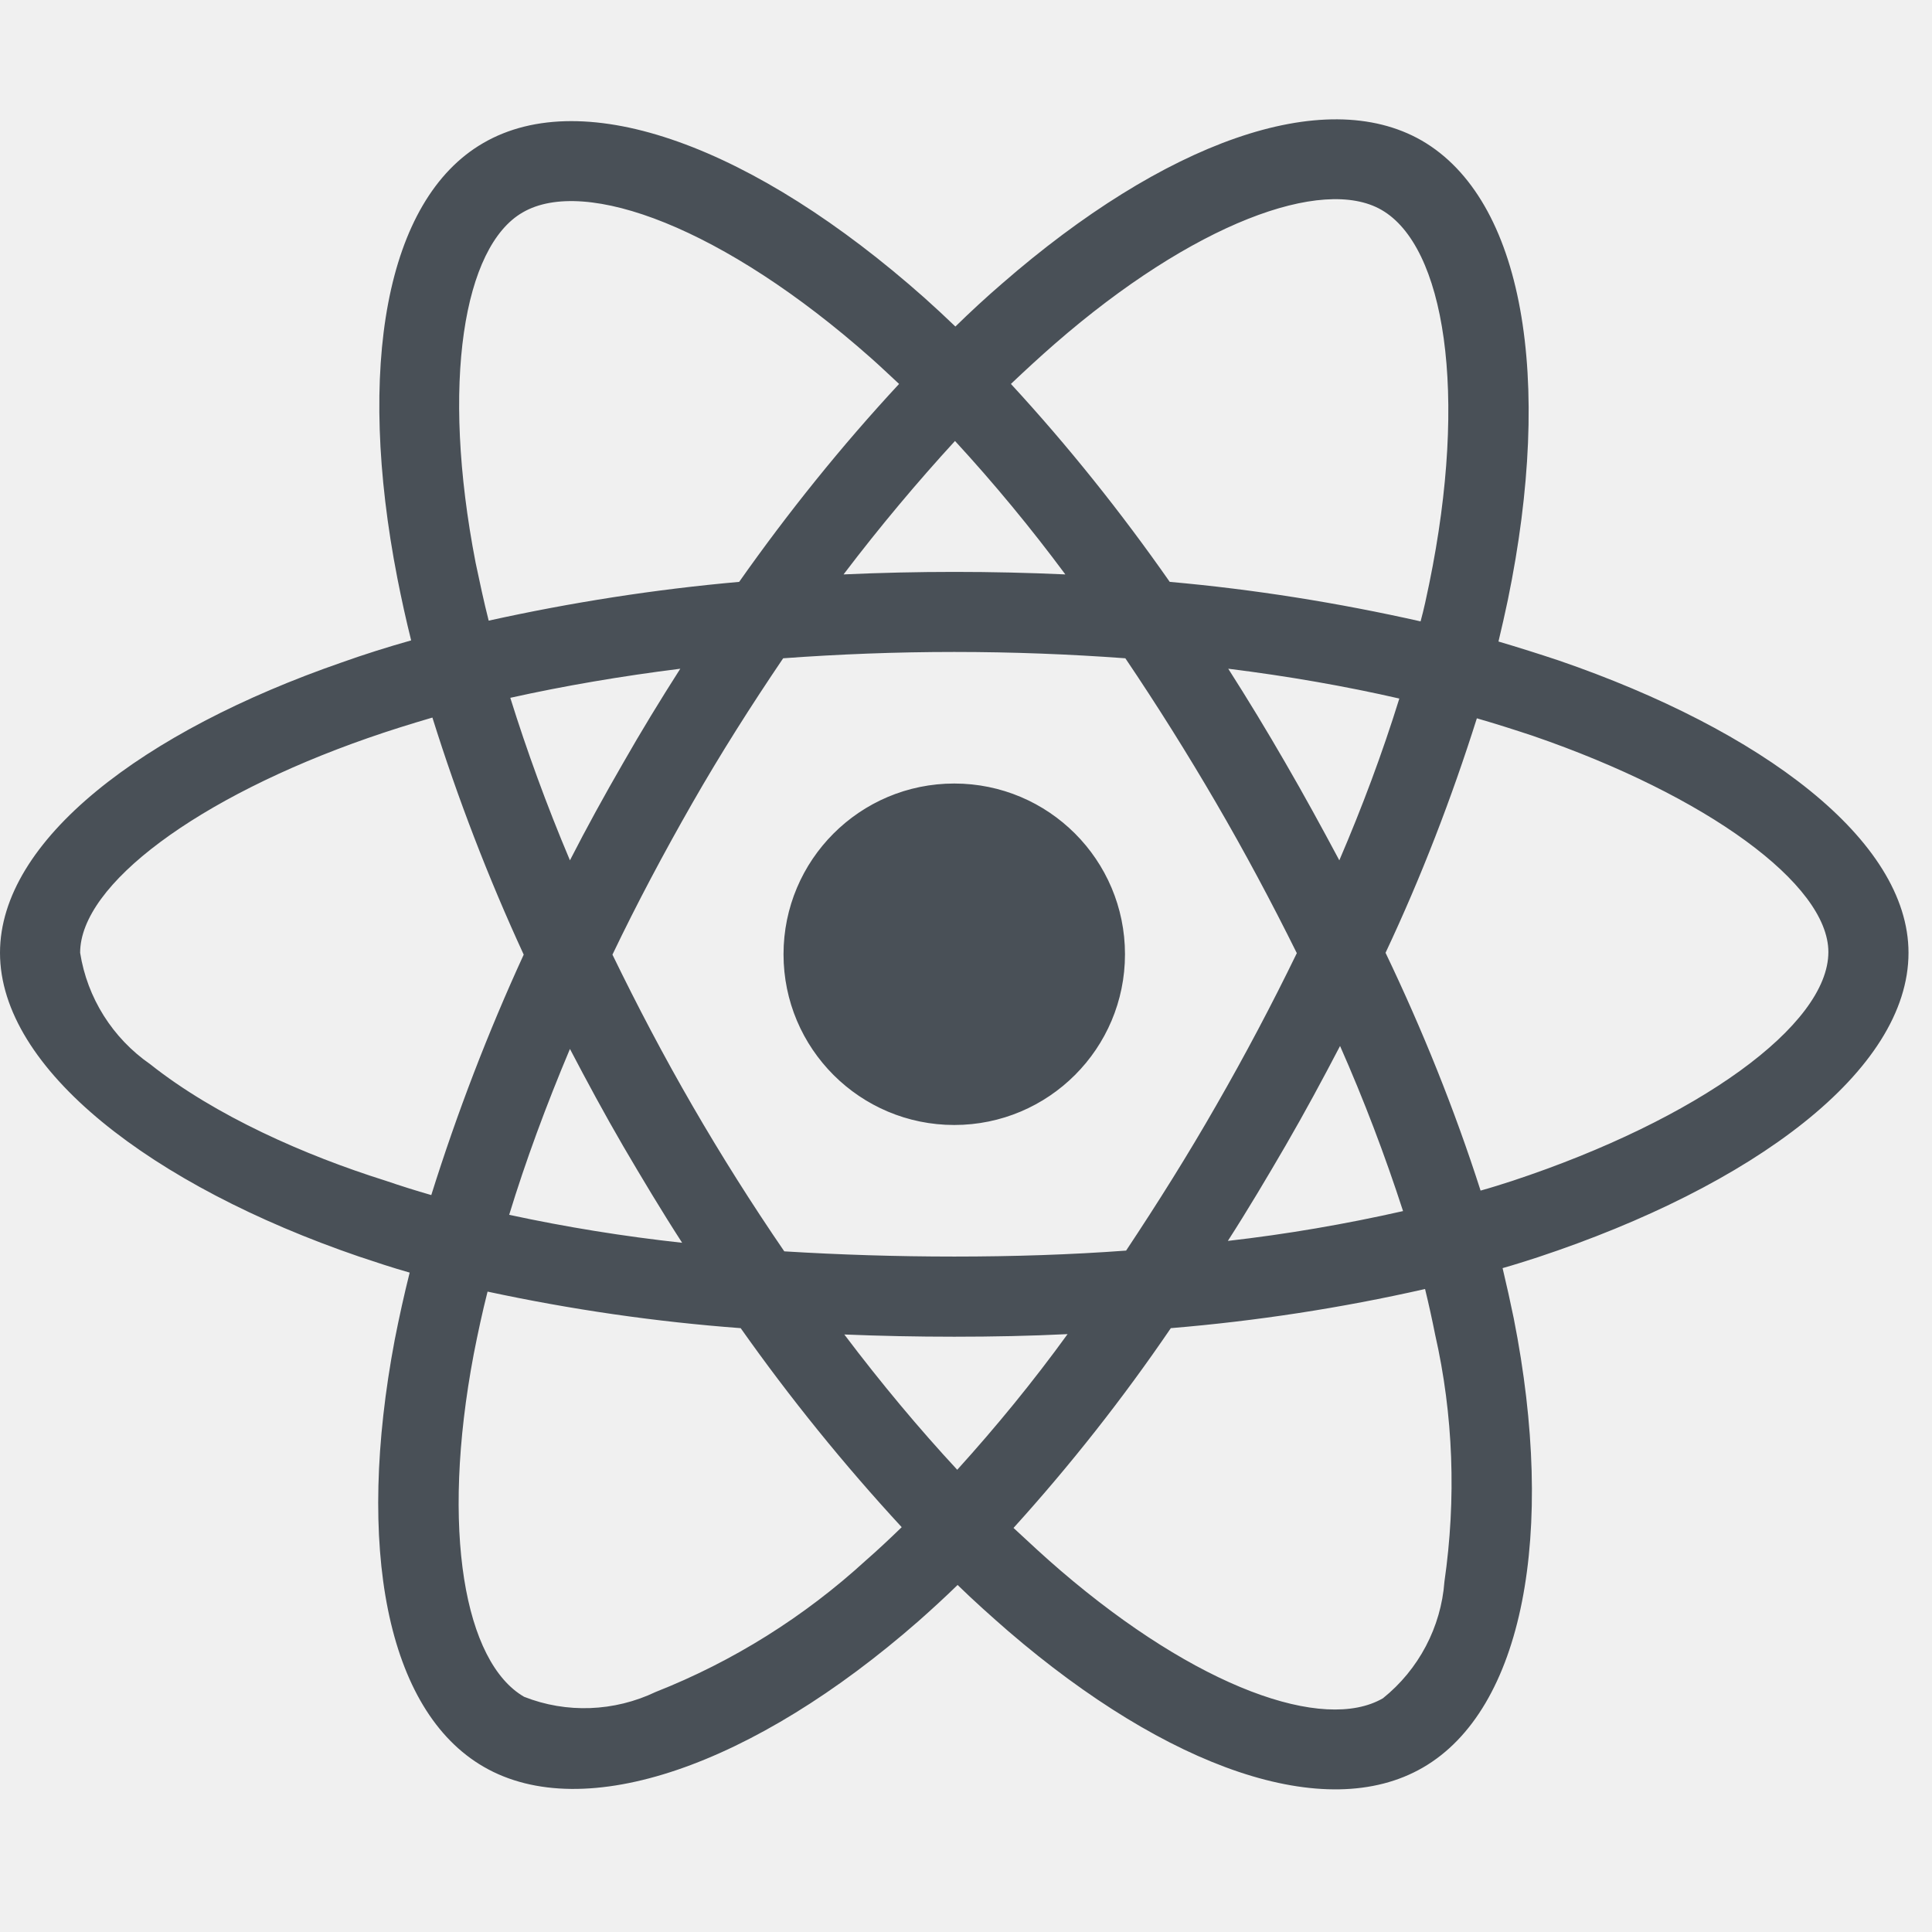
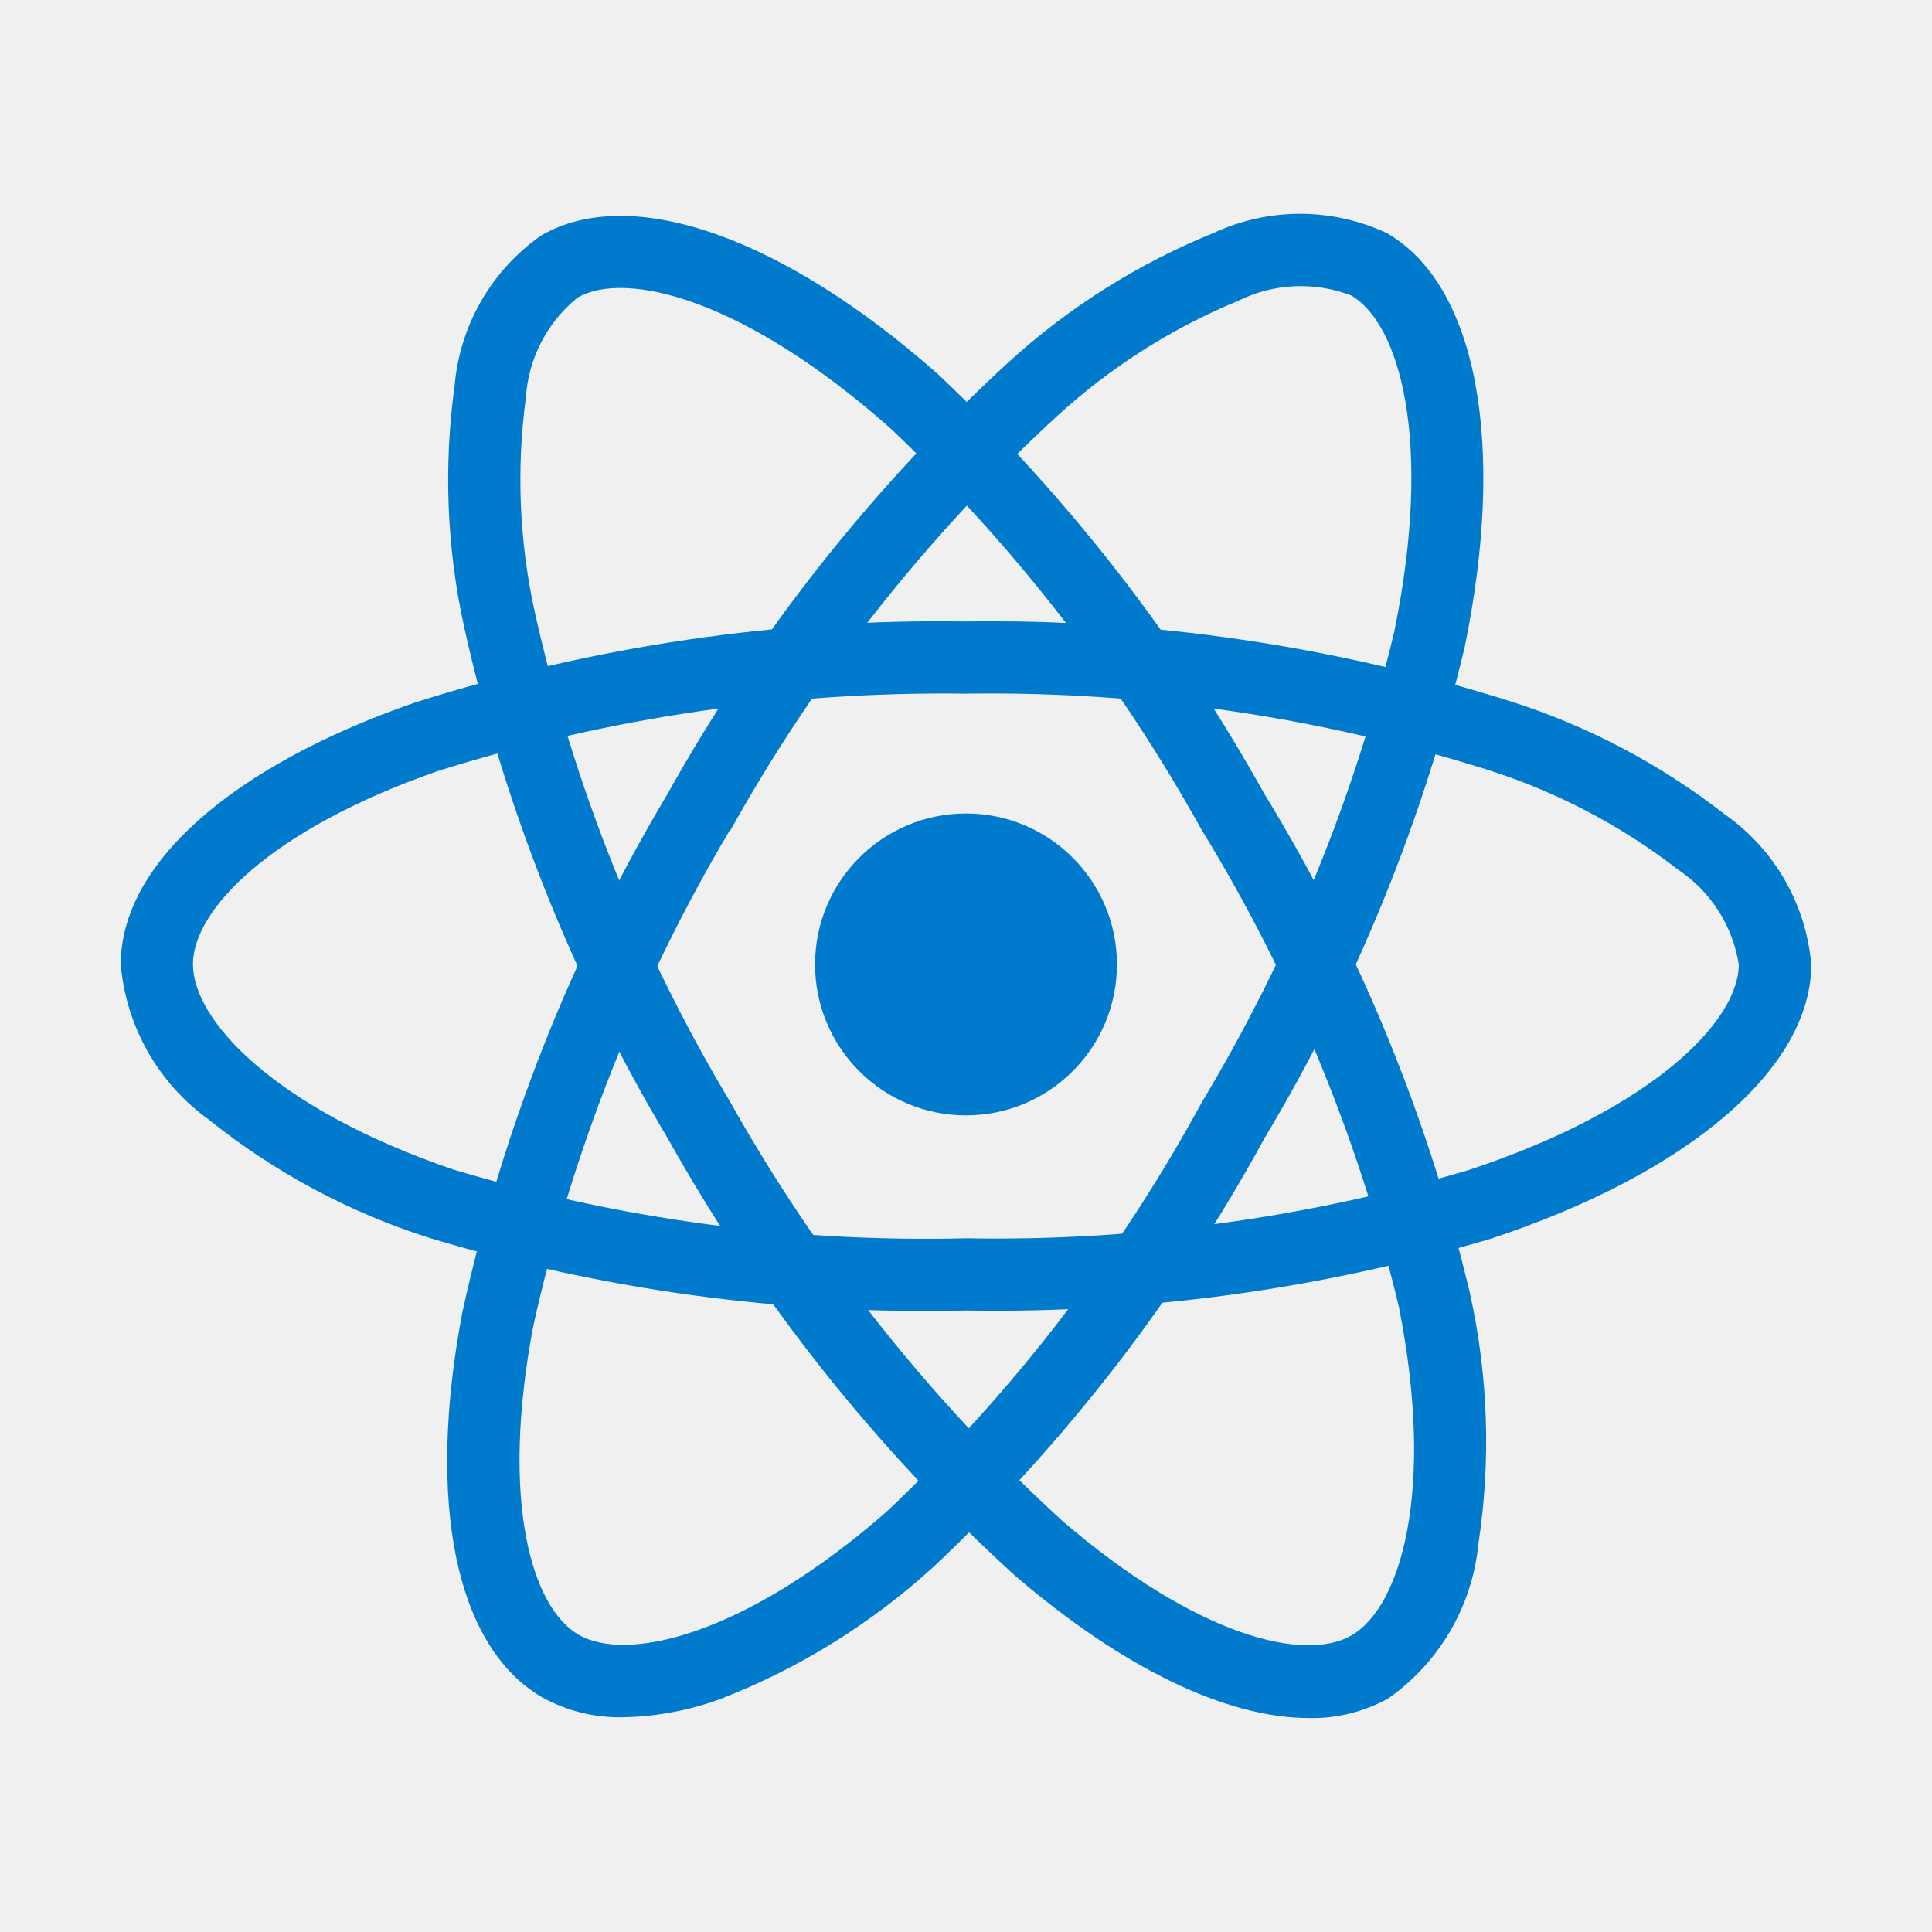
- <svg xmlns="http://www.w3.org/2000/svg" width="69" height="69" viewBox="0 0 69 69" fill="none">
-   <g clip-path="url(#clip0_66_265)">
-     <path d="M55.674 23.59C54.955 23.351 54.236 23.124 53.517 22.911C53.637 22.419 53.744 21.926 53.85 21.434C55.488 13.499 54.409 7.122 50.775 5.019C47.274 3.009 41.562 5.099 35.785 10.131C35.212 10.624 34.653 11.143 34.121 11.662C33.761 11.316 33.389 10.97 33.016 10.637C26.958 5.259 20.888 2.995 17.253 5.112C13.765 7.136 12.727 13.14 14.191 20.648C14.338 21.394 14.498 22.126 14.684 22.871C13.832 23.111 12.993 23.377 12.208 23.657C5.099 26.12 0 30.007 0 34.028C0 38.181 5.432 42.348 12.82 44.877C13.419 45.077 14.018 45.277 14.631 45.45C14.431 46.249 14.258 47.034 14.098 47.846C12.7 55.235 13.792 61.092 17.28 63.103C20.874 65.179 26.918 63.049 32.803 57.897C33.269 57.485 33.735 57.059 34.2 56.606C34.786 57.178 35.399 57.724 36.011 58.257C41.709 63.156 47.34 65.139 50.815 63.129C54.409 61.053 55.581 54.755 54.063 47.087C53.943 46.502 53.81 45.903 53.664 45.29C54.09 45.17 54.502 45.037 54.915 44.904C62.597 42.361 68.161 38.248 68.161 34.028C68.161 29.994 62.916 26.08 55.674 23.59ZM37.662 12.288C42.614 7.974 47.234 6.284 49.337 7.495C51.587 8.786 52.452 14.005 51.041 20.861C50.948 21.314 50.855 21.753 50.735 22.192C47.78 21.527 44.784 21.048 41.776 20.781C40.045 18.305 38.154 15.935 36.104 13.712C36.623 13.22 37.129 12.754 37.662 12.288ZM20.355 37.462C20.968 38.634 21.593 39.792 22.259 40.937C22.938 42.095 23.63 43.253 24.362 44.385C22.286 44.158 20.222 43.826 18.185 43.386C18.771 41.469 19.503 39.486 20.355 37.462ZM20.355 30.726C19.517 28.742 18.811 26.799 18.225 24.922C20.142 24.496 22.179 24.149 24.296 23.883C23.59 24.988 22.898 26.12 22.246 27.265C21.593 28.396 20.954 29.554 20.355 30.726ZM21.873 34.094C22.752 32.257 23.71 30.46 24.722 28.689C25.734 26.919 26.825 25.201 27.97 23.51C29.967 23.364 32.004 23.284 34.081 23.284C36.157 23.284 38.208 23.364 40.191 23.51C41.323 25.188 42.401 26.905 43.426 28.663C44.451 30.42 45.41 32.217 46.315 34.041C45.423 35.878 44.465 37.688 43.44 39.472C42.428 41.243 41.349 42.96 40.218 44.664C38.234 44.811 36.171 44.877 34.081 44.877C31.991 44.877 29.967 44.811 28.01 44.691C26.852 43 25.76 41.27 24.735 39.499C23.71 37.728 22.765 35.931 21.873 34.094ZM45.916 40.91C46.595 39.739 47.234 38.554 47.859 37.356C48.712 39.286 49.457 41.243 50.109 43.253C48.046 43.719 45.956 44.079 43.852 44.318C44.571 43.2 45.25 42.055 45.916 40.91ZM47.833 30.726C47.207 29.554 46.568 28.383 45.903 27.238C45.25 26.106 44.571 24.988 43.866 23.883C46.009 24.149 48.059 24.509 49.976 24.948C49.364 26.919 48.645 28.835 47.833 30.726ZM34.107 15.749C35.505 17.267 36.823 18.864 38.048 20.515C35.412 20.395 32.763 20.395 30.127 20.515C31.431 18.798 32.776 17.2 34.107 15.749ZM18.665 7.588C20.901 6.284 25.867 8.147 31.099 12.78C31.431 13.073 31.764 13.393 32.11 13.712C30.047 15.935 28.143 18.305 26.399 20.781C23.391 21.048 20.409 21.514 17.453 22.166C17.28 21.487 17.134 20.795 16.987 20.102C15.736 13.659 16.561 8.8 18.665 7.588ZM15.403 42.681C14.844 42.521 14.298 42.348 13.752 42.162C10.916 41.27 7.695 39.858 5.365 38.008C4.02 37.076 3.115 35.638 2.862 34.028C2.862 31.591 7.069 28.476 13.14 26.359C13.899 26.093 14.671 25.854 15.443 25.627C16.348 28.516 17.44 31.352 18.704 34.094C17.426 36.877 16.322 39.752 15.403 42.681ZM30.926 55.727C28.729 57.738 26.186 59.335 23.417 60.427C21.939 61.132 20.235 61.199 18.718 60.6C16.601 59.375 15.722 54.676 16.921 48.352C17.067 47.607 17.227 46.861 17.413 46.129C20.395 46.768 23.404 47.207 26.453 47.434C28.21 49.923 30.14 52.306 32.204 54.542C31.778 54.955 31.352 55.355 30.926 55.727ZM34.187 52.492C32.829 51.028 31.471 49.404 30.154 47.66C31.431 47.713 32.749 47.74 34.081 47.74C35.452 47.74 36.797 47.713 38.128 47.647C36.903 49.337 35.585 50.948 34.187 52.492ZM51.587 56.486C51.467 58.11 50.668 59.628 49.39 60.653C47.274 61.878 42.761 60.28 37.888 56.1C37.329 55.621 36.77 55.102 36.197 54.569C38.234 52.319 40.111 49.936 41.815 47.434C44.864 47.181 47.899 46.715 50.895 46.036C51.028 46.581 51.148 47.127 51.254 47.66C51.907 50.535 52.013 53.531 51.587 56.486ZM54.01 42.175C53.637 42.295 53.264 42.415 52.878 42.521C51.947 39.619 50.802 36.783 49.484 34.028C50.762 31.312 51.84 28.516 52.745 25.654C53.438 25.854 54.103 26.067 54.742 26.279C60.946 28.41 65.299 31.578 65.299 34.001C65.299 36.61 60.653 39.978 54.01 42.175ZM34.081 27.983C37.449 27.983 40.178 30.713 40.178 34.081C40.178 37.449 37.449 40.178 34.081 40.178C30.713 40.178 27.983 37.449 27.983 34.081C27.983 30.713 30.713 27.983 34.081 27.983Z" fill="#495057" />
+ <svg xmlns="http://www.w3.org/2000/svg" viewBox="0 0 32 32">
+   <g fill="#007acc">
+     <circle cx="16" cy="15.974" r="2.5" />
+     <path d="m16 21.706a28.385 28.385 0 0 1 -8.88-1.2 11.3 11.3 0 0 1 -3.657-1.958 3.543 3.543 0 0 1 -1.463-2.574c0-1.653 1.816-3.273 4.858-4.333a28.755 28.755 0 0 1 9.142-1.348 28.674 28.674 0 0 1 9.022 1.324 11.376 11.376 0 0 1 3.538 1.866 3.391 3.391 0 0 1 1.44 2.491c0 1.718-2.03 3.459-5.3 4.541a28.8 28.8 0 0 1 -8.7 1.191zm0-10.217a27.948 27.948 0 0 0 -8.749 1.282c-2.8.977-4.055 2.313-4.055 3.2 0 .928 1.349 2.387 4.311 3.4a27.21 27.21 0 0 0 8.493 1.139 27.6 27.6 0 0 0 8.325-1.13c3.075-1.019 4.475-2.48 4.475-3.406a2.327 2.327 0 0 0 -1.01-1.573 10.194 10.194 0 0 0 -3.161-1.654 27.462 27.462 0 0 0 -8.629-1.258z" />
+     <path d="m10.32 28.443a2.639 2.639 0 0 1 -1.336-.328c-1.432-.826-1.928-3.208-1.327-6.373a28.755 28.755 0 0 1 3.4-8.593 28.676 28.676 0 0 1 5.653-7.154 11.376 11.376 0 0 1 3.384-2.133 3.391 3.391 0 0 1 2.878 0c1.489.858 1.982 3.486 1.287 6.859a28.806 28.806 0 0 1 -3.316 8.133 28.385 28.385 0 0 1 -5.476 7.093 11.3 11.3 0 0 1 -3.523 2.189 4.926 4.926 0 0 1 -1.624.307zm1.773-14.7a27.948 27.948 0 0 0 -3.26 8.219c-.553 2.915-.022 4.668.75 5.114.8.463 2.742.024 5.1-2.036a27.209 27.209 0 0 0 5.227-6.79 27.6 27.6 0 0 0 3.181-7.776c.654-3.175.089-5.119-.713-5.581a2.327 2.327 0 0 0 -1.868.089 10.194 10.194 0 0 0 -3.01 1.918 27.464 27.464 0 0 0 -5.4 6.849z" />
+     <path d="m21.677 28.456c-1.355 0-3.076-.82-4.868-2.361a28.756 28.756 0 0 1 -5.747-7.237 28.676 28.676 0 0 1 -3.374-8.471 11.376 11.376 0 0 1 -.158-4 3.391 3.391 0 0 1 1.434-2.487c1.487-.861 4.01.024 6.585 2.31a28.8 28.8 0 0 1 5.39 6.934 28.384 28.384 0 0 1 3.41 8.287 11.3 11.3 0 0 1 .137 4.146 3.543 3.543 0 0 1 -1.494 2.555 2.59 2.59 0 0 1 -1.315.324zm-9.58-10.2a27.949 27.949 0 0 0 5.492 6.929c2.249 1.935 4.033 2.351 4.8 1.9.8-.465 1.39-2.363.782-5.434a27.212 27.212 0 0 0 -3.271-7.911 27.6 27.6 0 0 0 -5.145-6.64c-2.424-2.152-4.39-2.633-5.191-2.169a2.327 2.327 0 0 0 -.855 1.662 10.194 10.194 0 0 0 .153 3.565 27.465 27.465 0 0 0 3.236 8.1z" />
  </g>
-   <defs>
-     <clipPath id="clip0_66_265">
-       <rect width="68.161" height="68.161" fill="white" />
-     </clipPath>
-   </defs>
</svg>
